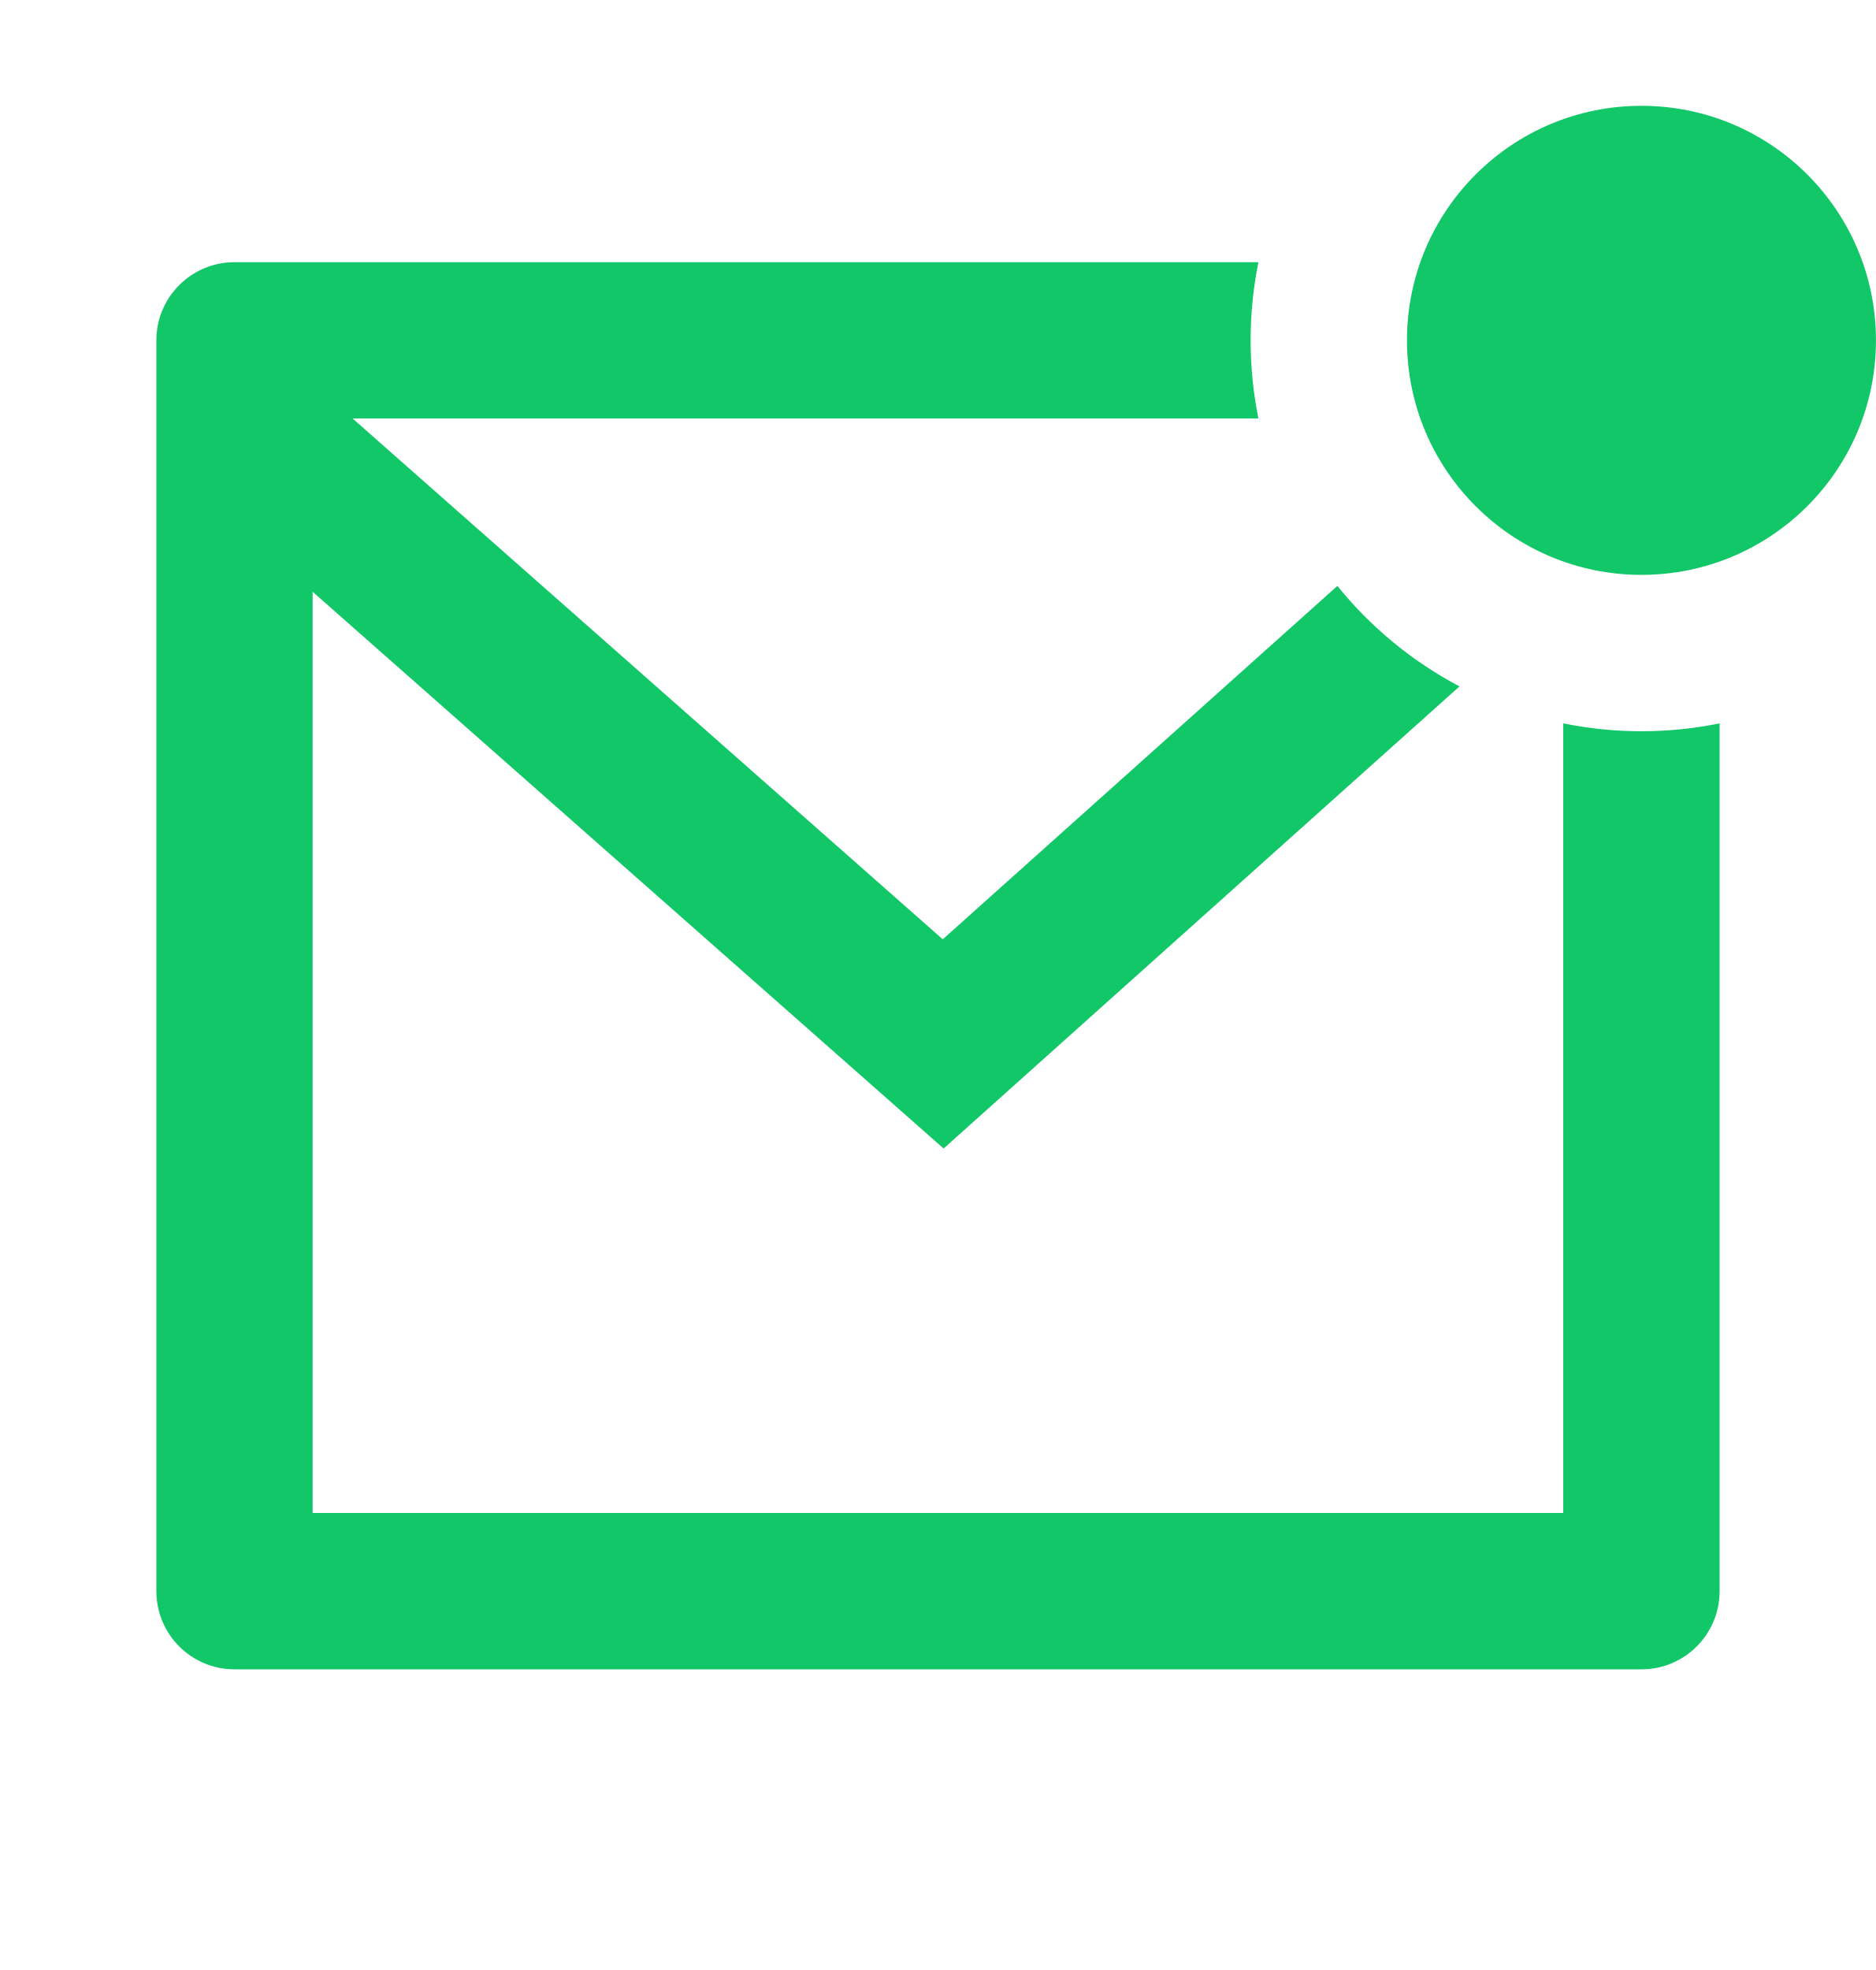
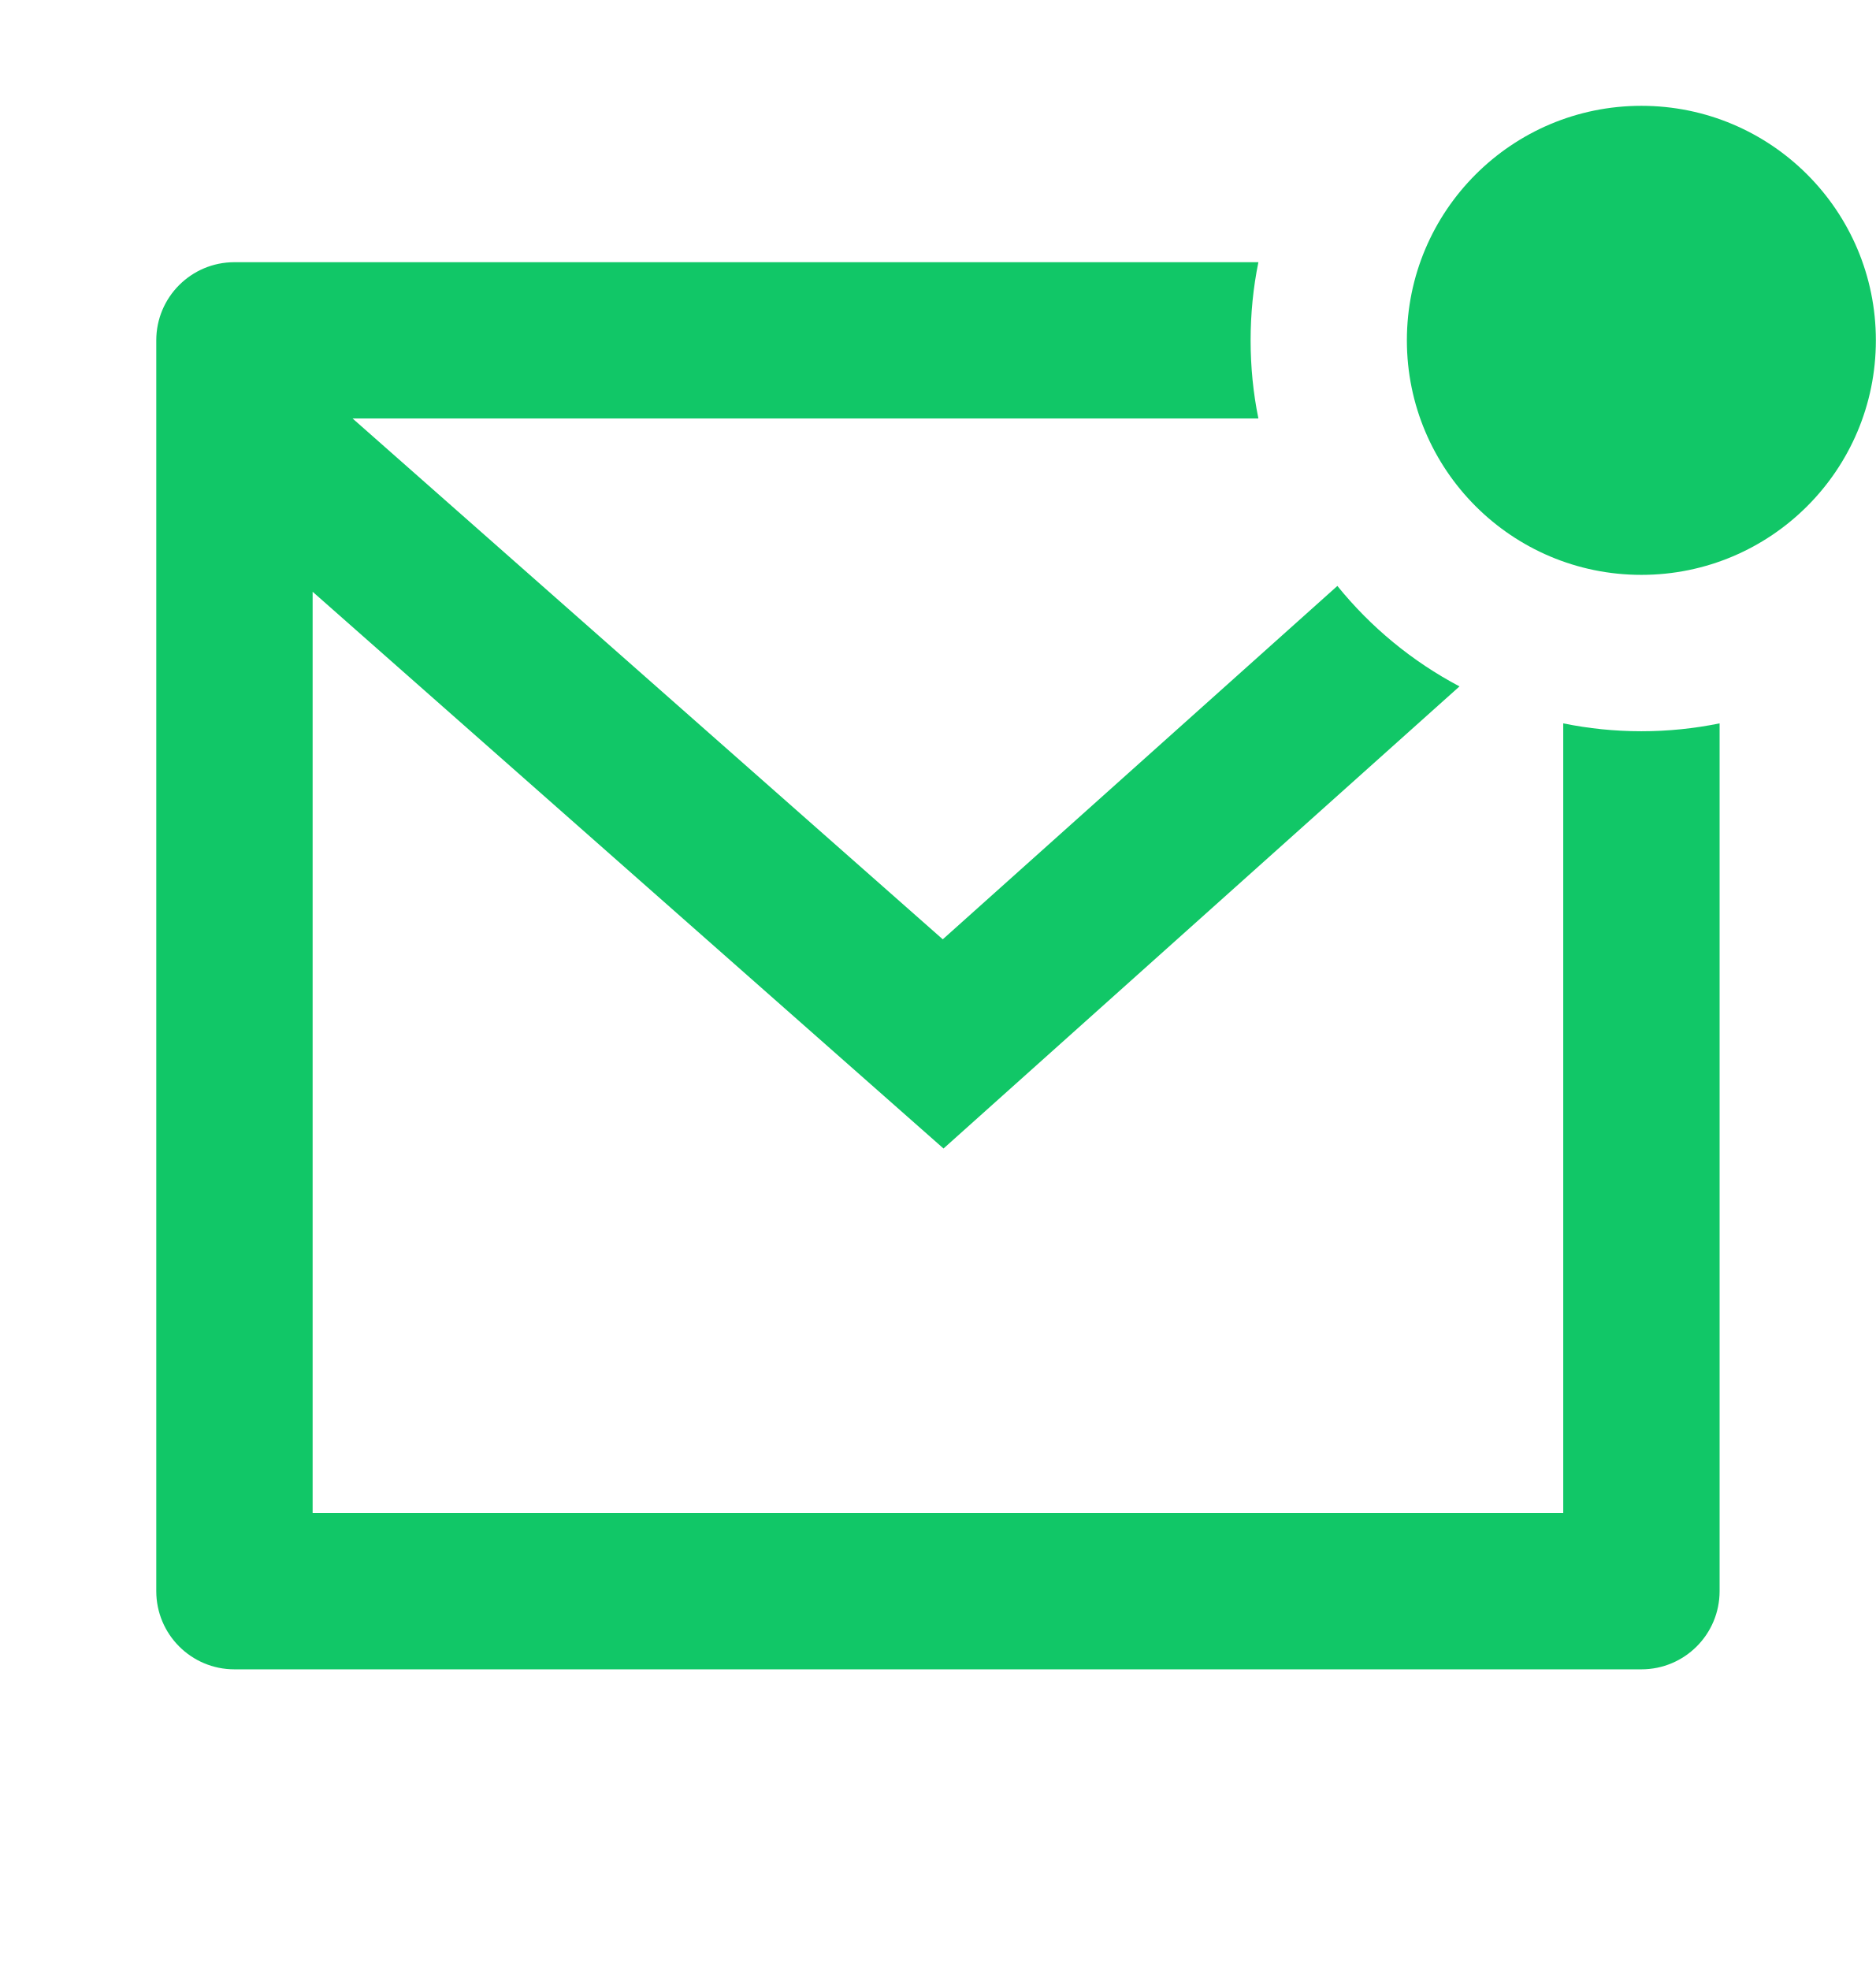
<svg xmlns="http://www.w3.org/2000/svg" width="20" height="21" viewBox="0 0 20 21" fill="none">
-   <path d="M13.416 2.795C13.362 3.064 13.333 3.343 13.333 3.628C13.333 3.913 13.362 4.192 13.416 4.461H3.759L10.051 10.013L14.258 6.246C14.613 6.685 15.056 7.051 15.56 7.317L10.06 12.243L3.333 6.308V16.128H16.666V7.711C16.936 7.766 17.214 7.795 17.5 7.795C17.785 7.795 18.064 7.766 18.333 7.711V16.961C18.333 17.422 17.96 17.795 17.5 17.795H2.5C2.04 17.795 1.667 17.422 1.667 16.961V3.628C1.667 3.168 2.04 2.795 2.5 2.795H13.416ZM17.5 1.128C18.881 1.128 20 2.247 20 3.628C20 5.009 18.881 6.128 17.5 6.128C16.119 6.128 15 5.009 15 3.628C15 2.247 16.119 1.128 17.5 1.128Z" fill="#11C767" />
+   <path d="M13.416 2.795C13.361 3.064 13.333 3.343 13.333 3.628C13.333 3.913 13.361 4.192 13.416 4.461H3.759L10.051 10.013L14.258 6.246C14.613 6.685 15.056 7.051 15.56 7.317L10.059 12.243L3.333 6.308V16.128H16.666V7.711C16.935 7.766 17.214 7.795 17.499 7.795C17.785 7.795 18.063 7.766 18.333 7.711V16.961C18.333 17.422 17.96 17.795 17.499 17.795H2.499C2.039 17.795 1.666 17.422 1.666 16.961V3.628C1.666 3.168 2.039 2.795 2.499 2.795H13.416ZM17.499 1.128C18.88 1.128 19.999 2.247 19.999 3.628C19.999 5.009 18.88 6.128 17.499 6.128C16.119 6.128 14.999 5.009 14.999 3.628C14.999 2.247 16.119 1.128 17.499 1.128Z" fill="#11C767" />
</svg>
